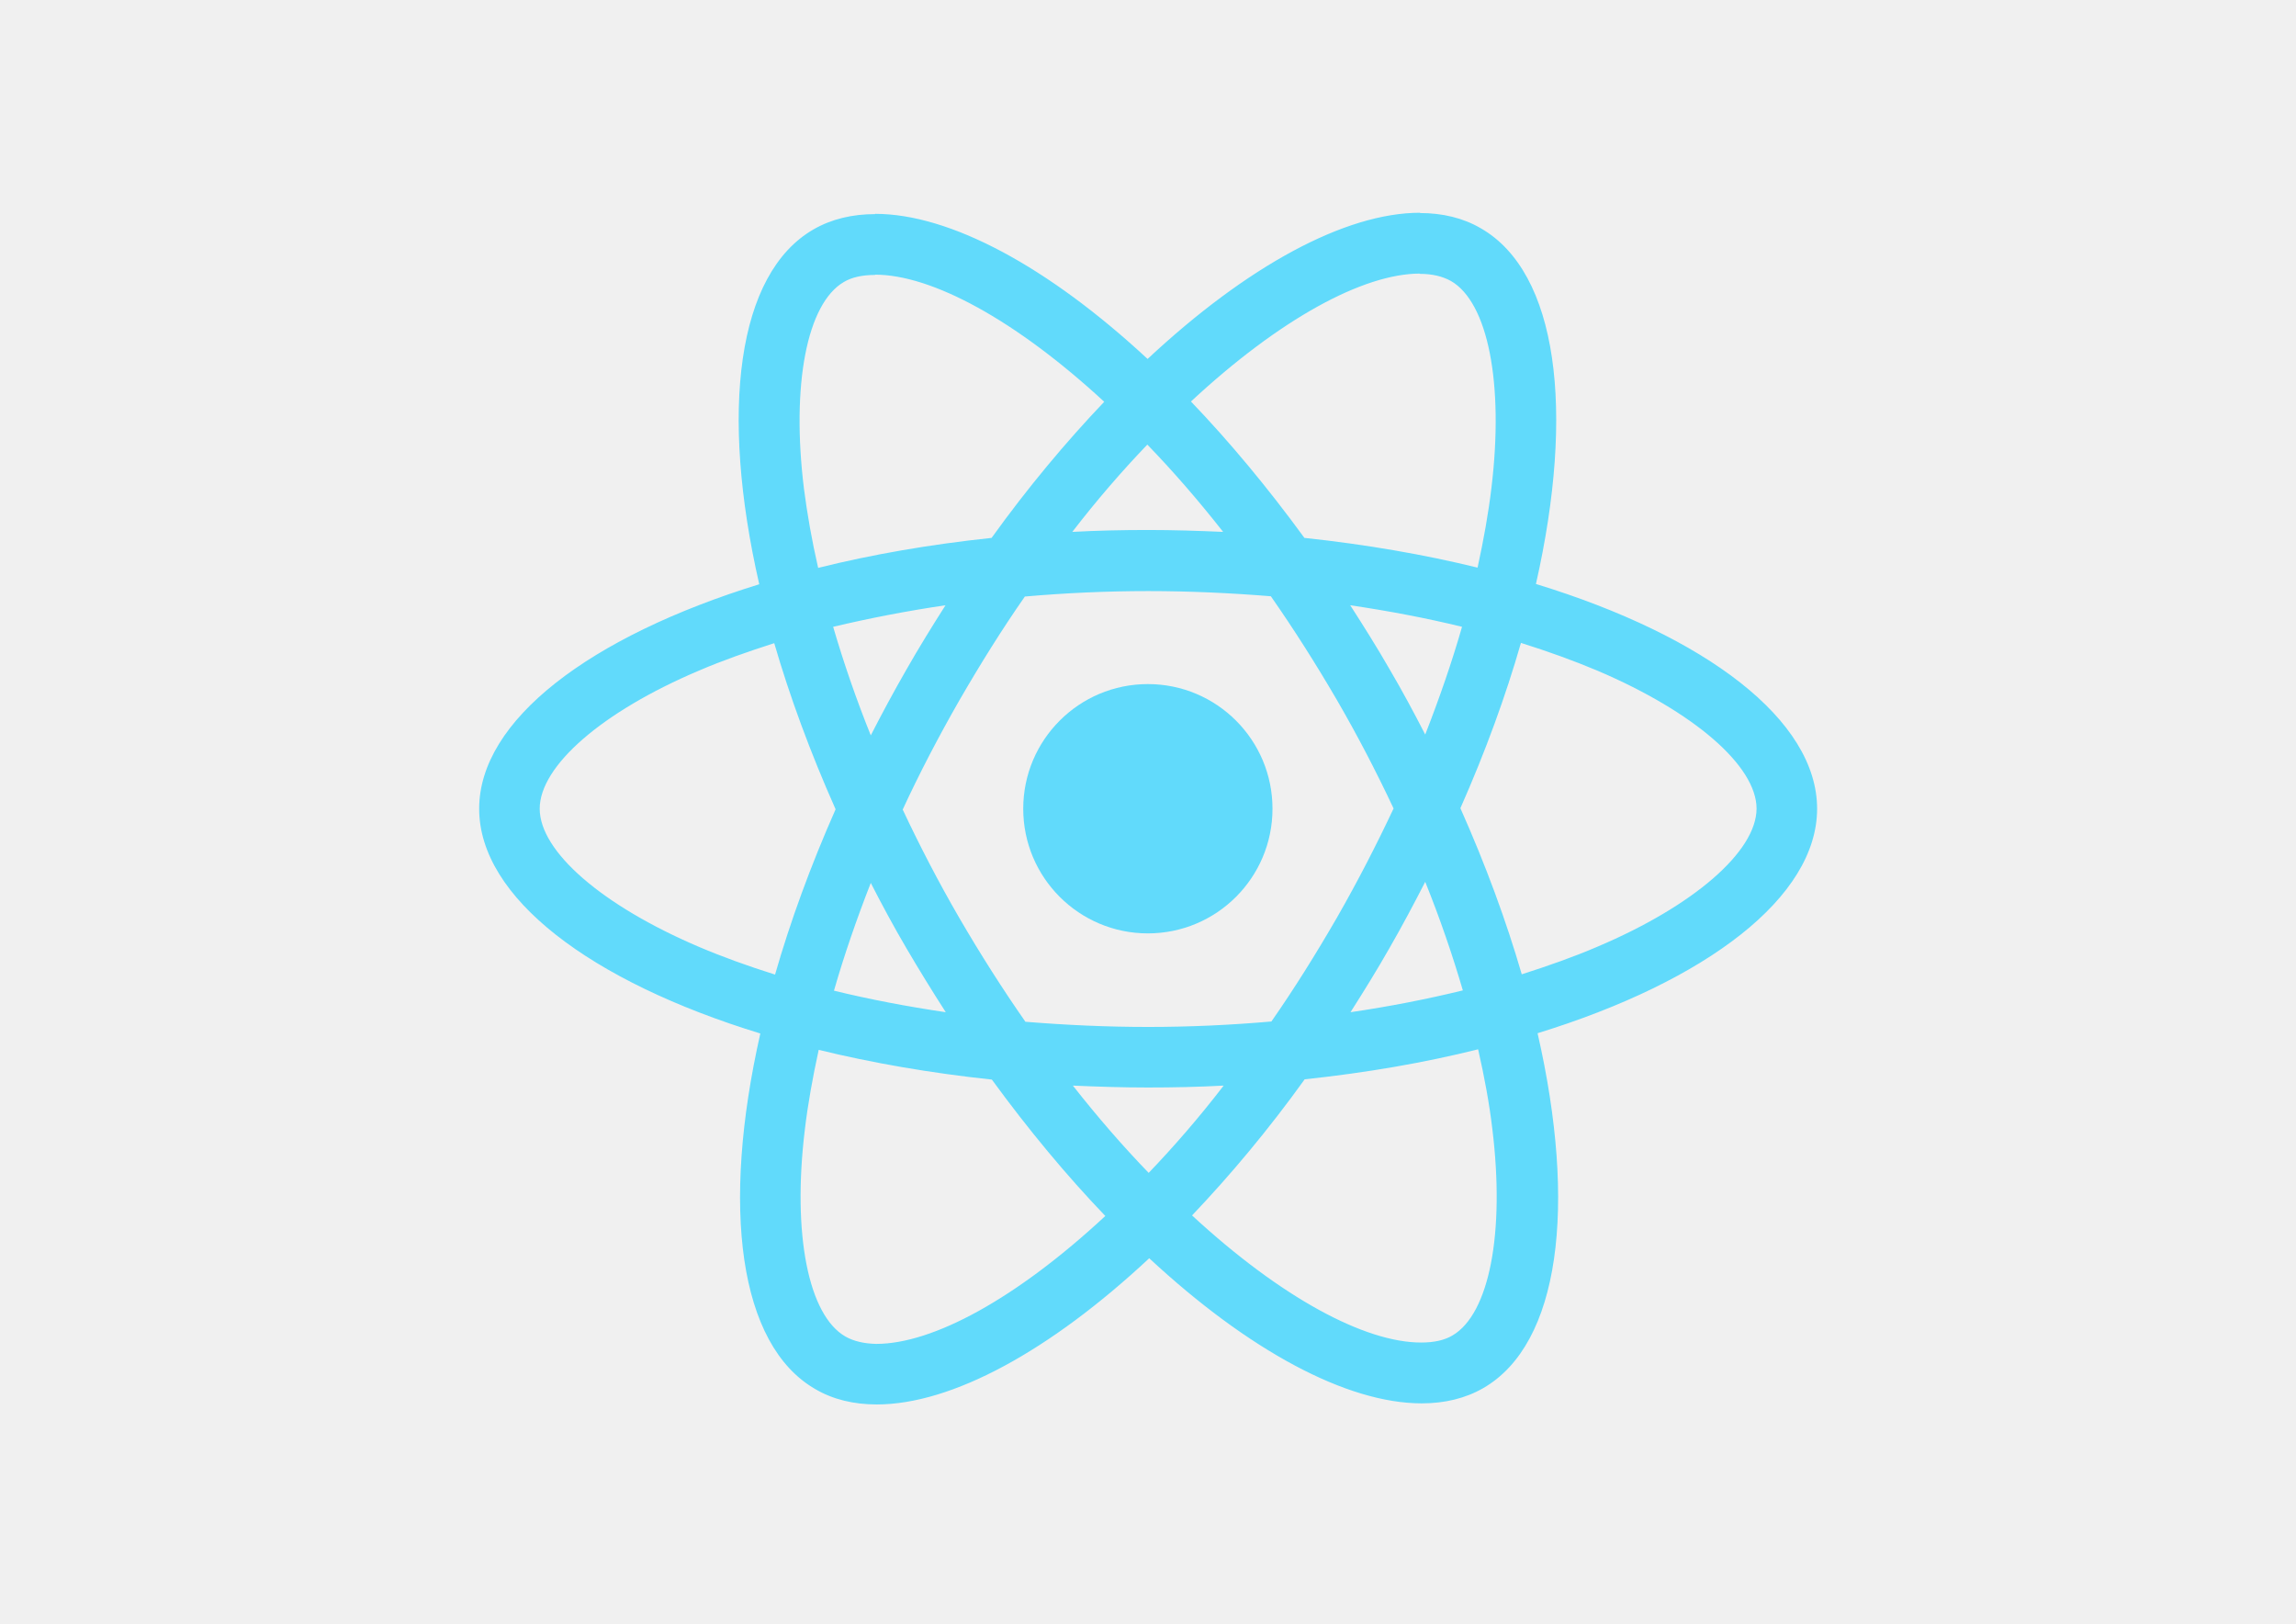
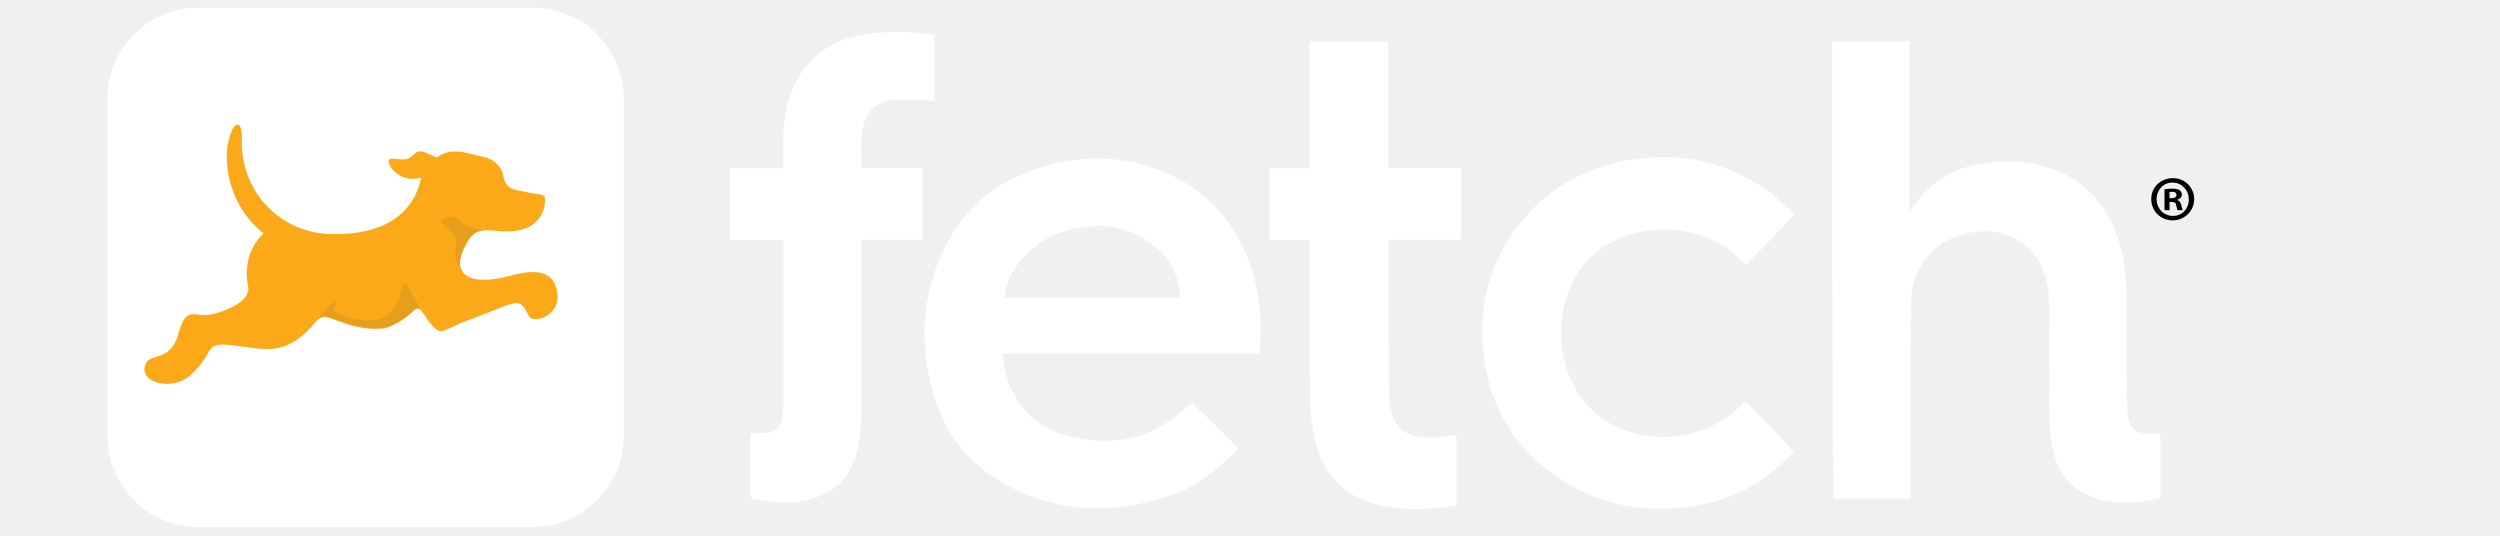
- <svg xmlns="http://www.w3.org/2000/svg" viewBox="0 0 841.9 595.3">
-   <g fill="#61DAFB">
-     <path d="M666.3 296.5c0-32.5-40.7-63.3-103.1-82.4 14.4-63.6 8-114.2-20.2-130.4-6.5-3.8-14.1-5.6-22.4-5.6v22.3c4.6 0 8.3.9 11.4 2.6 13.6 7.8 19.5 37.5 14.9 75.7-1.1 9.4-2.9 19.3-5.1 29.4-19.6-4.8-41-8.5-63.5-10.9-13.5-18.5-27.5-35.3-41.6-50 32.6-30.3 63.2-46.9 84-46.9V78c-27.5 0-63.5 19.6-99.9 53.6-36.4-33.8-72.4-53.2-99.9-53.2v22.3c20.7 0 51.4 16.5 84 46.6-14 14.7-28 31.4-41.3 49.9-22.6 2.4-44 6.1-63.6 11-2.3-10-4-19.7-5.2-29-4.7-38.2 1.1-67.9 14.6-75.8 3-1.8 6.9-2.6 11.5-2.6V78.5c-8.4 0-16 1.8-22.6 5.6-28.1 16.2-34.4 66.7-19.9 130.1-62.2 19.2-102.7 49.9-102.7 82.3 0 32.5 40.7 63.3 103.1 82.4-14.4 63.6-8 114.2 20.2 130.4 6.5 3.8 14.1 5.6 22.5 5.6 27.5 0 63.5-19.6 99.9-53.6 36.4 33.8 72.4 53.2 99.9 53.2 8.4 0 16-1.8 22.6-5.6 28.1-16.2 34.4-66.7 19.9-130.1 62-19.1 102.5-49.9 102.5-82.3zm-130.2-66.7c-3.7 12.9-8.3 26.2-13.5 39.5-4.1-8-8.4-16-13.1-24-4.6-8-9.5-15.8-14.4-23.4 14.2 2.1 27.9 4.7 41 7.9zm-45.8 106.5c-7.8 13.5-15.8 26.3-24.1 38.2-14.9 1.3-30 2-45.2 2-15.1 0-30.2-.7-45-1.9-8.3-11.9-16.4-24.6-24.2-38-7.6-13.1-14.5-26.4-20.8-39.8 6.2-13.4 13.2-26.8 20.7-39.9 7.8-13.5 15.8-26.3 24.1-38.2 14.9-1.3 30-2 45.2-2 15.1 0 30.2.7 45 1.9 8.3 11.9 16.4 24.6 24.2 38 7.6 13.1 14.5 26.4 20.8 39.8-6.3 13.4-13.2 26.8-20.7 39.9zm32.3-13c5.4 13.4 10 26.8 13.8 39.8-13.1 3.2-26.9 5.9-41.2 8 4.9-7.7 9.8-15.6 14.4-23.7 4.6-8 8.9-16.1 13-24.1zM421.2 430c-9.3-9.6-18.6-20.3-27.8-32 9 .4 18.2.7 27.5.7 9.4 0 18.7-.2 27.8-.7-9 11.7-18.3 22.4-27.5 32zm-74.4-58.9c-14.2-2.1-27.9-4.7-41-7.9 3.7-12.9 8.3-26.2 13.5-39.5 4.1 8 8.4 16 13.1 24 4.7 8 9.5 15.8 14.4 23.4zM420.7 163c9.3 9.6 18.6 20.3 27.8 32-9-.4-18.2-.7-27.5-.7-9.4 0-18.7.2-27.8.7 9-11.7 18.3-22.4 27.5-32zm-74 58.9c-4.9 7.7-9.8 15.6-14.4 23.7-4.6 8-8.9 16-13 24-5.4-13.4-10-26.8-13.8-39.8 13.1-3.1 26.9-5.8 41.2-7.9zm-90.5 125.2c-35.4-15.1-58.3-34.9-58.3-50.6 0-15.7 22.9-35.6 58.3-50.6 8.6-3.7 18-7 27.7-10.1 5.7 19.6 13.2 40 22.5 60.9-9.2 20.8-16.6 41.1-22.2 60.6-9.9-3.1-19.3-6.5-28-10.2zM310 490c-13.6-7.8-19.5-37.5-14.9-75.7 1.1-9.4 2.9-19.3 5.1-29.4 19.6 4.8 41 8.5 63.5 10.9 13.5 18.5 27.5 35.3 41.6 50-32.6 30.3-63.2 46.9-84 46.9-4.5-.1-8.3-1-11.3-2.7zm237.2-76.2c4.7 38.2-1.1 67.9-14.6 75.8-3 1.8-6.9 2.6-11.5 2.6-20.7 0-51.4-16.5-84-46.6 14-14.7 28-31.4 41.3-49.9 22.6-2.4 44-6.1 63.6-11 2.3 10.1 4.1 19.8 5.2 29.1zm38.5-66.7c-8.6 3.7-18 7-27.7 10.1-5.7-19.6-13.2-40-22.5-60.9 9.2-20.8 16.6-41.1 22.2-60.6 9.9 3.1 19.3 6.5 28.1 10.2 35.4 15.1 58.3 34.9 58.3 50.6-.1 15.7-23 35.6-58.4 50.6zM320.8 78.4z" />
-     <circle cx="420.9" cy="296.5" r="45.7" />
-     <path d="M520.5 78.1z" />
+ <svg xmlns="http://www.w3.org/2000/svg" class="my-auto" width="210" height="45" viewBox="0 0 256 60">
+   <path d="M47.717 59.022H10.172C4.586 59.022 0.025 54.436 0.025 48.82V11.068C0.025 5.452 4.586 0.866 10.172 0.866H47.717C53.303 0.866 57.864 5.452 57.864 11.068V48.82C57.864 54.436 53.268 59.022 47.717 59.022Z" fill="white" />
+   <path d="M50.44 33.143C50.334 31.544 49.592 29.624 45.208 30.868C42.945 31.508 40.895 31.544 39.975 30.655C39.869 30.513 39.763 30.37 39.693 30.228C39.339 29.553 39.516 28.486 40.364 27.065C40.965 26.034 41.672 25.785 42.485 25.785C43.193 25.785 43.97 25.927 44.96 25.927C48.001 25.856 49.167 23.936 49.026 22.195C48.99 21.661 48.283 21.839 46.975 21.519C45.667 21.199 44.607 21.377 44.324 19.493C44.253 18.96 43.546 17.787 41.955 17.538C40.895 17.36 38.632 16.294 36.935 17.645L35.45 17.005C34.46 16.756 34.531 17.431 33.612 17.787C32.763 18.071 31.137 17.289 31.596 18.391C31.95 19.28 33.4 20.453 35.167 19.884C34.107 25.181 29.051 26.389 24.844 26.212C19.223 25.998 14.874 21.235 15.086 15.618C15.157 13.983 14.627 13.521 14.097 14.374C13.955 14.623 13.778 15.014 13.672 15.512C13.637 15.689 13.566 15.867 13.531 16.045C13.071 18.391 13.637 23.083 17.526 26.14C17.526 26.14 16.218 27.207 15.793 29.198C15.546 30.335 15.652 31.259 15.723 31.721C15.758 31.935 15.793 32.077 15.793 32.077C16.147 33.819 12.93 34.992 11.516 35.241C11.41 35.241 11.304 35.276 11.198 35.276C10.985 35.276 10.809 35.276 10.632 35.276C10.384 35.276 10.172 35.241 9.996 35.205C9.147 35.134 8.546 35.276 7.98 37.373C7.203 40.359 4.975 39.684 4.445 40.537C3.597 41.888 4.869 42.883 6.46 42.99C7.415 43.026 8.511 42.777 9.324 42.03C12.081 39.542 10.773 38.404 13.495 38.618C13.849 38.653 14.273 38.689 14.768 38.76C17.809 39.151 19.965 39.791 22.935 36.556C22.935 36.556 23.182 36.165 23.536 35.88C23.677 35.738 23.854 35.632 24.066 35.56C24.137 35.489 24.526 35.525 24.596 35.525C25.763 35.809 28.344 37.231 31.278 36.734C32.445 36.307 33.506 35.632 34.354 34.778C34.354 34.778 34.814 34.352 35.132 34.743C35.521 35.169 35.91 35.916 36.369 36.414C37.43 37.551 37.43 37.089 39.657 36.165C39.869 36.058 40.117 35.987 40.4 35.88C46.198 33.748 46.056 33.072 47.223 35.383C47.435 35.809 48.177 35.845 48.884 35.56C49.733 35.169 50.511 34.352 50.44 33.143Z" fill="#FBA919" />
+   <g opacity="0.1">
+     <path d="M32.373 34.21C30.889 37.267 25.515 35.312 25.409 34.672C25.444 34.21 25.798 33.179 25.444 33.534C25.126 33.89 23.995 35.24 23.57 35.774C23.712 35.632 23.889 35.525 24.101 35.454C24.171 35.383 24.56 35.418 24.631 35.418C25.798 35.703 28.378 37.124 31.313 36.627C32.479 36.2 33.54 35.525 34.389 34.672C34.389 34.672 34.848 34.245 35.166 34.636C35.166 34.636 33.929 32.574 33.434 31.721C33.116 31.259 33.08 32.752 32.373 34.21Z" fill="#414042" />
  </g>
+   <g opacity="0.1">
+     <path d="M39.551 24.754C39.056 23.794 36.652 24.47 37.748 25.287C40.612 27.385 37.783 27.456 39.693 30.264C39.339 29.588 39.516 28.522 40.364 27.1C40.965 26.069 41.672 25.82 42.485 25.82C42.485 25.785 40.046 25.714 39.551 24.754Z" fill="#414042" />
+   </g>
+   <path d="M193.197 4.635C196.096 4.635 198.96 4.635 201.859 4.635C201.859 10.998 201.859 17.325 201.859 23.795C202.354 23.119 202.707 22.515 203.167 21.982C204.899 19.956 207.162 18.818 209.778 18.356C212.748 17.823 215.682 18.001 218.475 19.174C222.01 20.631 224.167 23.368 225.298 26.959C225.97 29.02 226.147 31.189 226.182 33.322C226.182 37.339 226.182 41.355 226.217 45.372C226.217 45.941 226.324 46.545 226.465 47.114C226.712 48.038 227.313 48.501 228.268 48.536C228.798 48.572 229.329 48.536 229.93 48.536C229.93 48.678 229.965 48.82 229.965 48.998C229.965 51.095 229.965 53.228 229.965 55.326C229.965 55.539 229.824 55.894 229.682 55.894C226.783 56.463 223.919 56.641 221.233 55.148C219.111 53.975 218.157 51.949 217.768 49.638C217.591 48.643 217.52 47.612 217.52 46.581C217.485 42.493 217.52 38.405 217.52 34.317C217.52 32.824 217.308 31.366 216.707 29.98C215.505 27.243 212.783 25.679 209.672 25.928C205.217 26.283 202.106 29.447 202.036 33.962C201.965 40.964 202 48.003 202 55.006C202 55.29 202 55.539 202 55.859C199.101 55.859 196.238 55.859 193.339 55.859C193.197 38.831 193.197 21.769 193.197 4.635Z" fill="white" />
+   <path d="M128.677 31.971C127.263 25.821 123.728 21.378 117.824 19.032C114.076 17.574 110.187 17.432 106.298 18.285C100.253 19.601 95.798 23.013 93.324 28.772C91.273 33.5 91.096 38.441 92.334 43.382C93.394 47.683 95.728 51.202 99.511 53.584C105.662 57.459 112.273 57.779 119.026 55.504C122.031 54.508 124.506 52.553 126.733 50.207C124.965 48.465 123.233 46.759 121.536 45.159C120.404 46.012 119.379 46.972 118.177 47.648C114.889 49.603 111.319 49.745 107.677 48.821C104.849 48.11 102.692 46.475 101.384 43.809C100.748 42.529 100.394 41.142 100.359 39.578C109.975 39.578 119.521 39.578 129.031 39.578C129.314 37.161 129.278 34.602 128.677 31.971ZM120.192 33.393C113.617 33.393 107.112 33.393 100.571 33.393C100.571 32.184 100.995 31.118 101.596 30.158C103.364 27.386 105.98 25.964 109.127 25.466C111.849 25.039 114.394 25.537 116.657 27.101C118.708 28.523 119.98 30.443 120.157 33.002C120.192 33.109 120.192 33.215 120.192 33.393Z" fill="white" />
+   <path d="M188.954 24.044C188.777 24.221 188.671 24.364 188.53 24.506C186.868 26.248 185.206 27.954 183.545 29.696C178.277 23.973 169.545 24.79 165.479 29.553C161.767 33.926 161.944 41.391 166.009 45.621C170.11 49.922 178.383 50.42 183.509 44.91C185.312 46.794 187.115 48.678 188.918 50.562C186.055 53.655 182.661 55.752 178.56 56.534C172.408 57.707 166.681 56.676 161.59 52.837C157.171 49.496 154.696 44.981 154.131 39.436C153.565 33.926 154.944 28.985 158.479 24.719C161.449 21.129 165.302 18.925 169.828 18.036C174.6 17.112 179.232 17.574 183.58 19.885C185.631 20.951 187.363 22.373 188.954 24.044Z" fill="white" />
+   <path d="M151.127 48.713C151.127 51.308 151.127 53.903 151.127 56.605C150.349 56.712 149.571 56.854 148.758 56.925C146.319 57.103 143.879 57.067 141.546 56.321C137.94 55.148 135.925 52.517 135.183 48.891C134.864 47.291 134.723 45.656 134.723 44.021C134.652 38.582 134.688 33.144 134.688 27.705C134.688 27.456 134.688 27.207 134.688 26.887C133.132 26.887 131.647 26.887 130.127 26.887C130.127 24.186 130.127 21.555 130.127 18.853C131.647 18.853 133.132 18.853 134.688 18.853C134.688 14.09 134.688 9.398 134.688 4.67C137.657 4.67 140.521 4.67 143.491 4.67C143.491 9.362 143.491 14.055 143.491 18.818C146.248 18.818 148.9 18.818 151.622 18.818C151.622 21.52 151.622 24.15 151.622 26.852C148.935 26.852 146.284 26.852 143.561 26.852C143.561 27.1 143.526 27.243 143.526 27.42C143.526 33.001 143.526 38.547 143.561 44.128C143.561 44.768 143.667 45.407 143.809 46.047C144.233 47.86 145.506 48.891 147.379 48.962C148.016 48.998 148.617 48.998 149.253 48.962C149.854 48.891 150.455 48.785 151.127 48.713Z" fill="white" />
+   <path d="M75.752 45.337C75.752 45.905 75.646 46.51 75.505 47.078C75.257 48.003 74.656 48.465 73.702 48.5C73.171 48.536 72.641 48.5 72.04 48.5C72.04 48.643 72.005 48.785 72.005 48.962C72.005 51.06 72.005 53.193 72.005 55.29C72.005 55.503 72.146 55.859 72.288 55.859C75.187 56.428 78.05 56.605 80.737 55.112C82.858 53.939 83.813 51.913 84.202 49.602C84.379 48.607 84.485 46.474 84.485 46.474C84.485 36.77 84.485 36.556 84.485 26.852C86.818 26.852 89.116 26.852 91.379 26.852C91.379 24.15 91.379 21.52 91.379 18.818C90.177 18.818 85.616 18.818 84.485 18.818C84.485 17.645 84.414 16.543 84.485 15.477C84.732 12.384 86.076 11.14 89.151 11.14C90.318 11.14 91.449 11.246 92.651 11.318C92.651 8.865 92.651 6.412 92.651 3.924C92.545 3.888 92.475 3.888 92.404 3.853C89.823 3.497 87.242 3.462 84.697 3.888C80.879 4.528 78.086 6.59 76.636 10.287C75.894 12.171 75.717 14.126 75.717 16.152C75.717 17.041 75.717 17.894 75.717 18.854C73.666 18.854 71.722 18.854 69.742 18.854C69.742 21.555 69.742 24.186 69.742 26.887C71.757 26.887 73.702 26.887 75.752 26.887C75.752 36.592 75.752 45.337 75.752 45.337Z" fill="white" />
+   <path d="M233.748 22.301C233.748 23.616 232.687 24.683 231.343 24.683C230 24.683 228.939 23.652 228.939 22.301C228.939 20.95 230 19.955 231.379 19.955C232.687 19.955 233.748 20.986 233.748 22.301ZM229.54 22.301C229.54 23.332 230.318 24.185 231.379 24.185C232.404 24.185 233.147 23.368 233.147 22.337C233.147 21.306 232.369 20.453 231.343 20.453C230.318 20.417 229.54 21.27 229.54 22.301ZM230.955 23.545H230.424V21.199C230.636 21.164 230.955 21.128 231.308 21.128C231.768 21.128 231.945 21.199 232.121 21.306C232.263 21.413 232.369 21.59 232.369 21.804C232.369 22.088 232.157 22.266 231.874 22.372V22.408C232.086 22.479 232.227 22.657 232.298 22.977C232.369 23.332 232.439 23.474 232.475 23.545H231.909C231.838 23.474 231.803 23.261 231.732 22.977C231.697 22.728 231.556 22.621 231.237 22.621H230.99V23.545H230.955ZM230.99 22.195H231.237C231.52 22.195 231.768 22.088 231.768 21.839C231.768 21.626 231.626 21.484 231.273 21.484C231.131 21.484 231.025 21.484 230.99 21.519V22.195Z" />
</svg>
